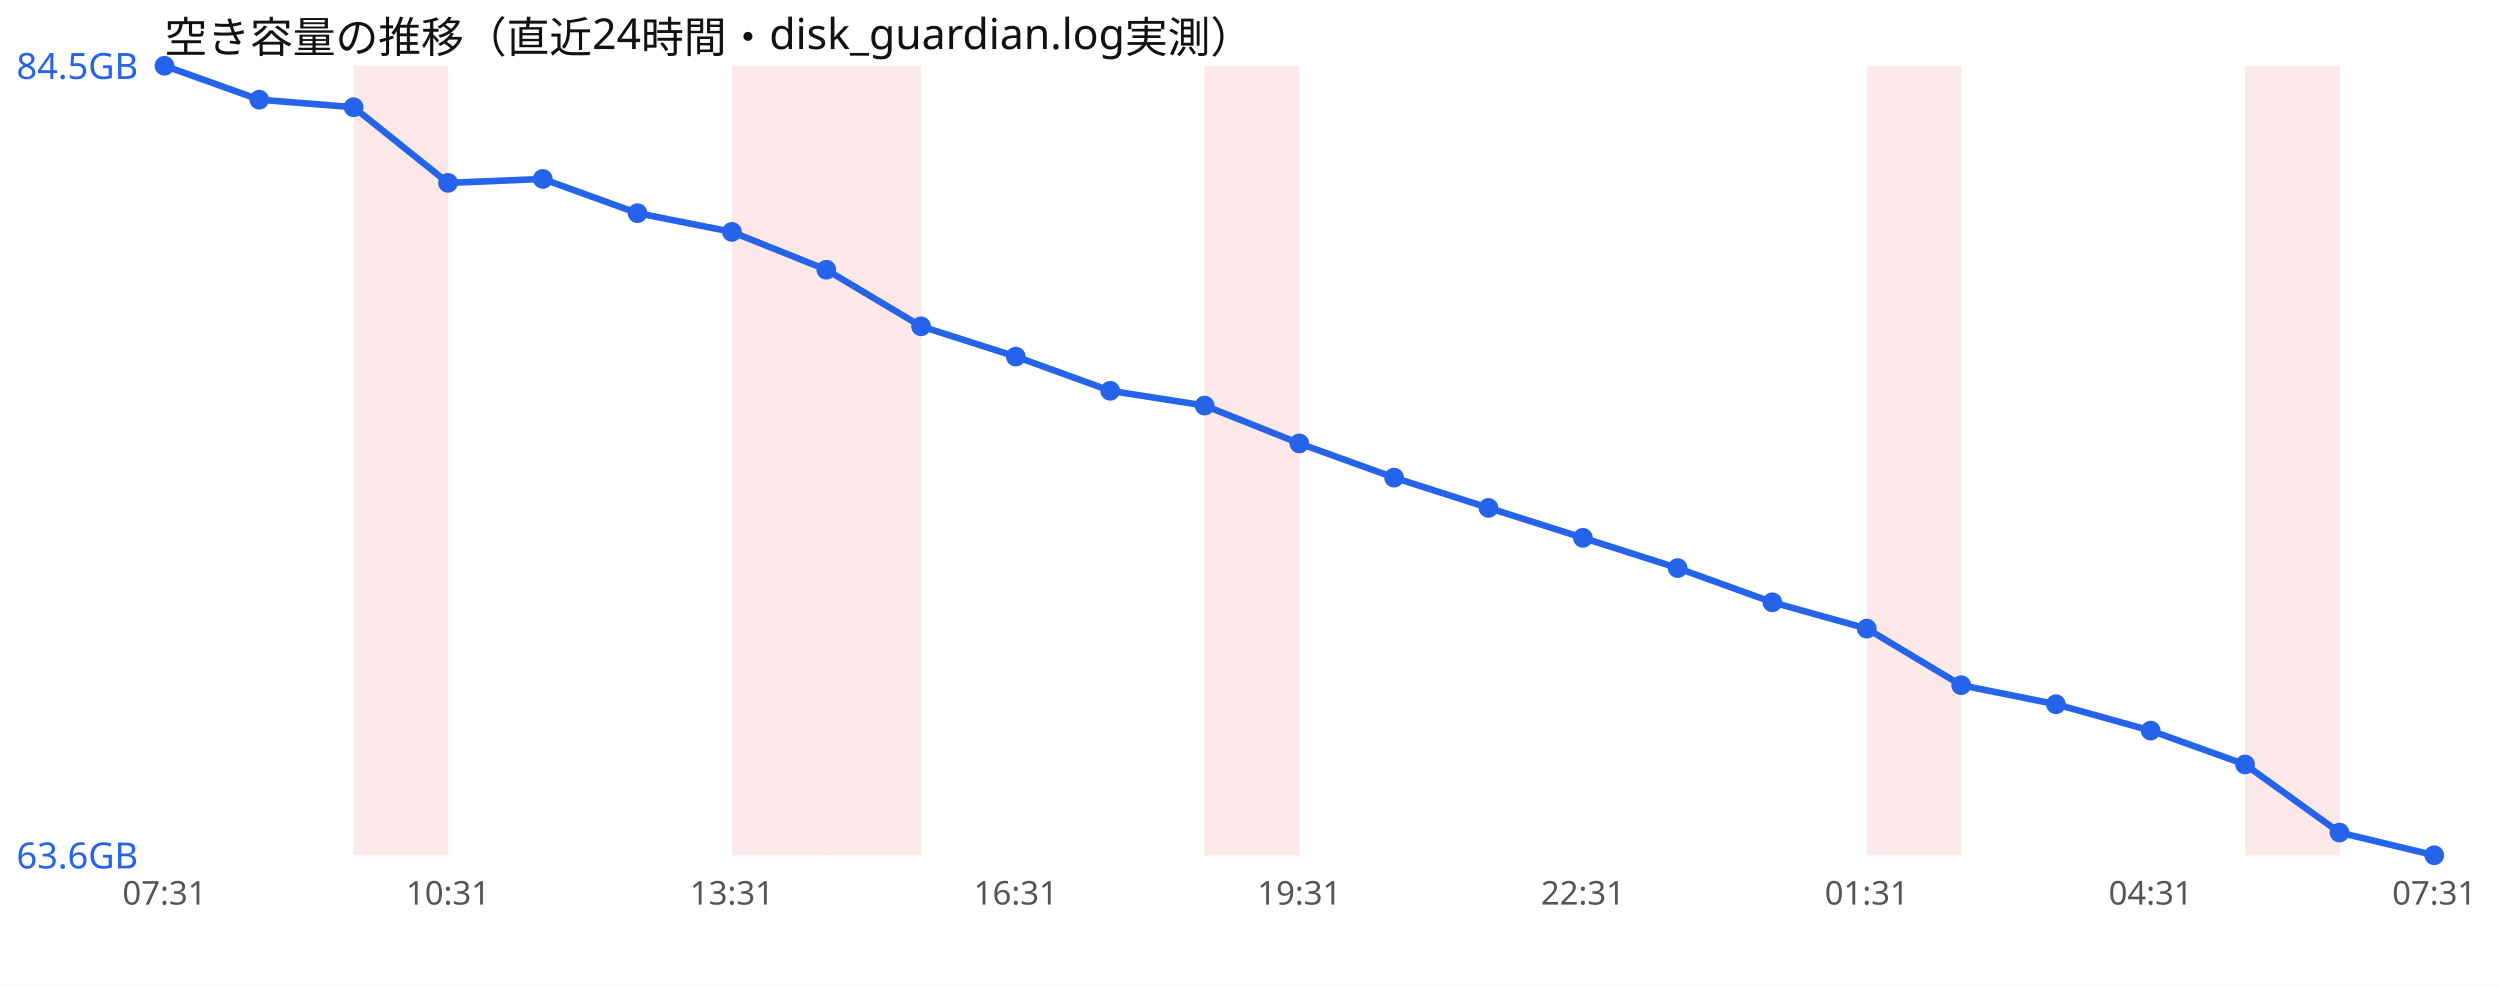
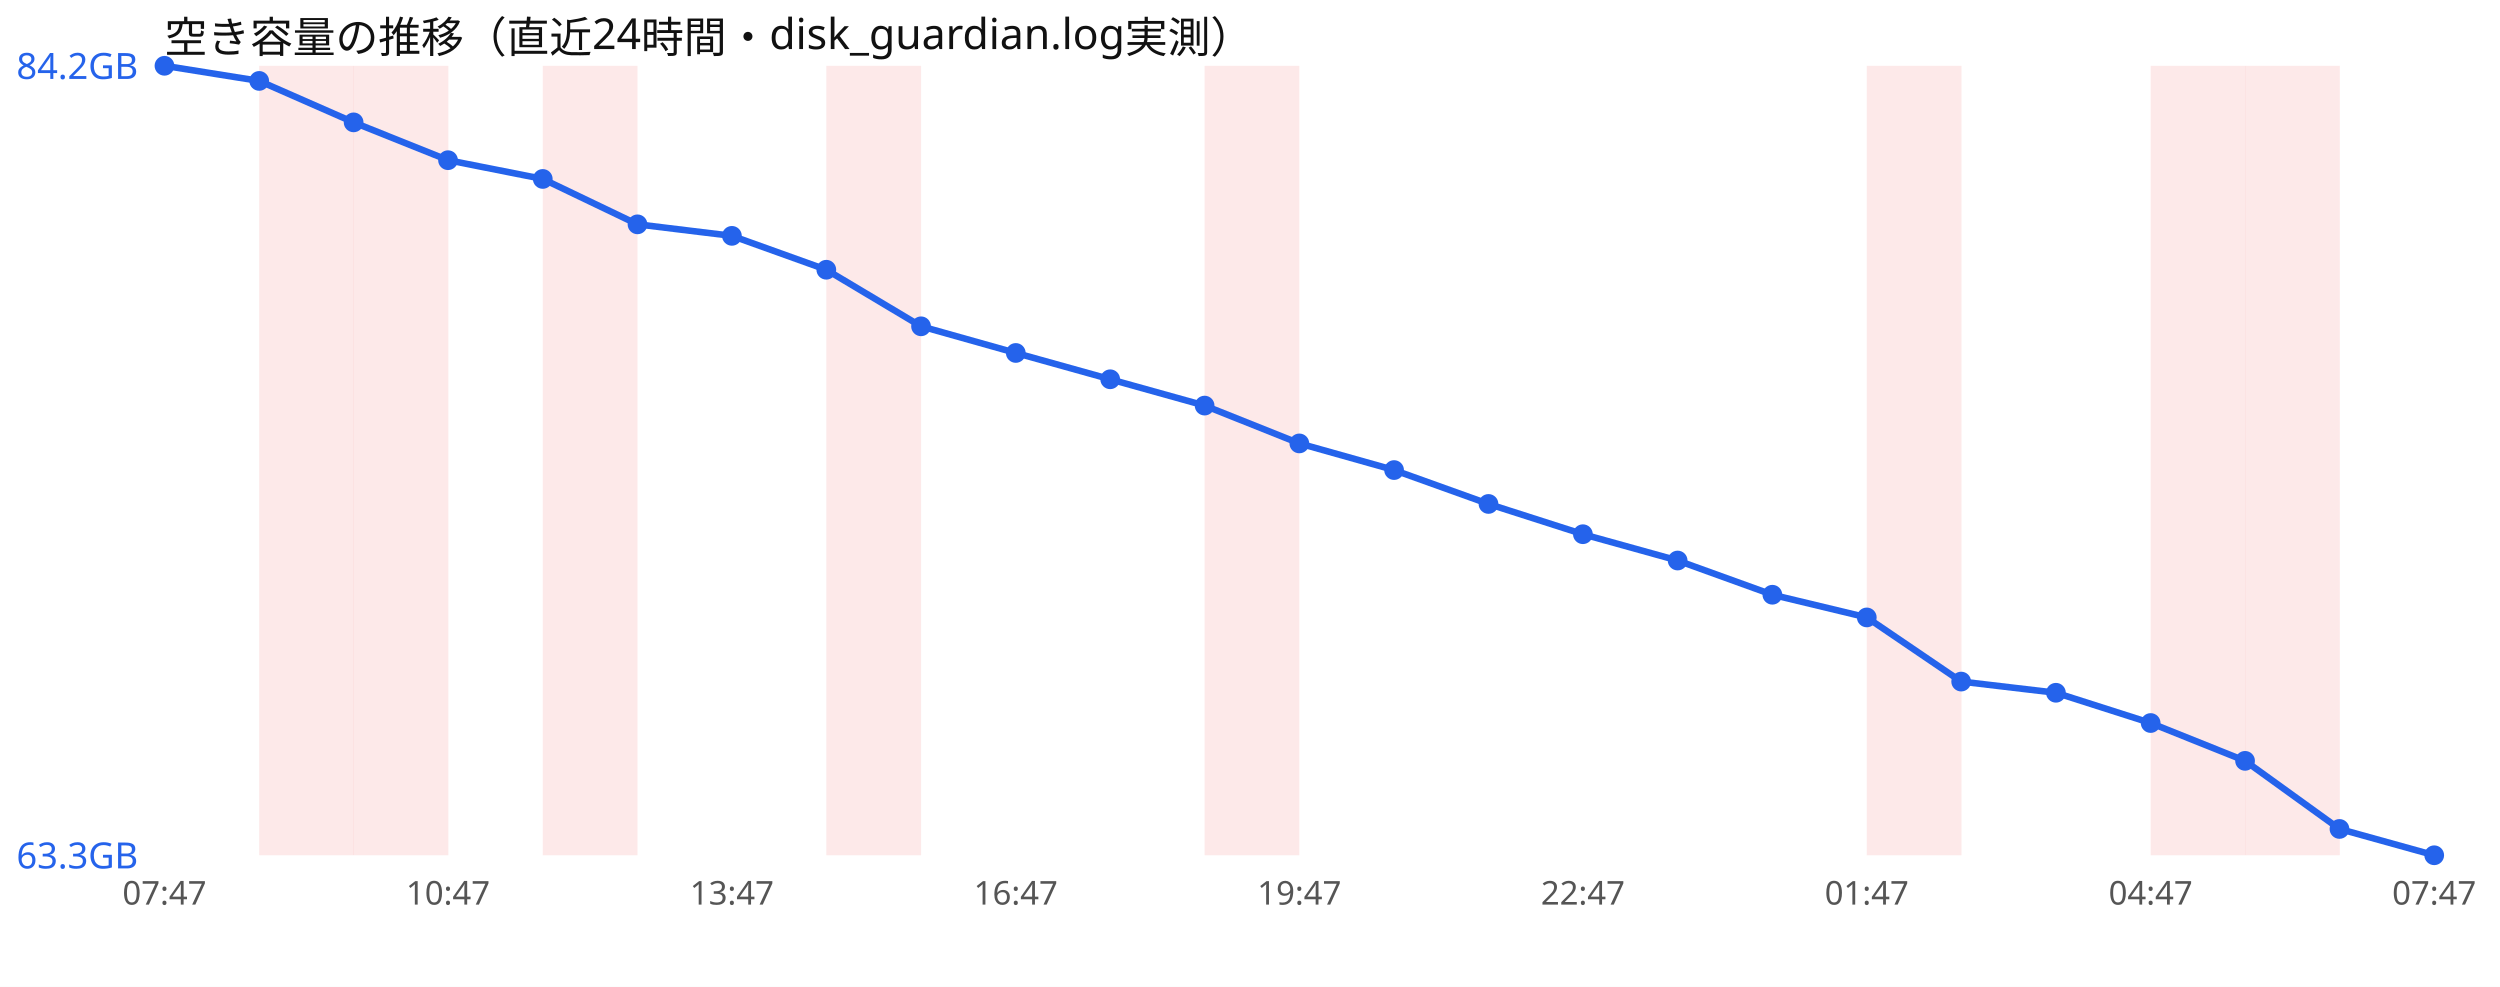
<svg xmlns="http://www.w3.org/2000/svg" width="760" height="300" viewBox="0 0 760 300" font-family="sans-serif">
  <rect width="760" height="300" fill="#ffffff" />
  <text x="50" y="16" font-size="13" fill="#111">空き容量の推移（直近24時間・disk_guardian.log実測）</text>
+   <rect x="78.8" y="20" width="28.8" height="240" fill="#ef4444" opacity="0.12" />
  <rect x="107.5" y="20" width="28.8" height="240" fill="#ef4444" opacity="0.12" />
-   <rect x="222.5" y="20" width="28.8" height="240" fill="#ef4444" opacity="0.12" />
+   <rect x="165.0" y="20" width="28.8" height="240" fill="#ef4444" opacity="0.12" />
  <rect x="251.2" y="20" width="28.8" height="240" fill="#ef4444" opacity="0.12" />
  <rect x="366.2" y="20" width="28.8" height="240" fill="#ef4444" opacity="0.12" />
  <rect x="567.5" y="20" width="28.8" height="240" fill="#ef4444" opacity="0.12" />
+   <rect x="653.8" y="20" width="28.8" height="240" fill="#ef4444" opacity="0.12" />
  <rect x="682.5" y="20" width="28.8" height="240" fill="#ef4444" opacity="0.12" />
-   <polyline points="50.0,20.0 78.8,30.3 107.5,32.6 136.2,55.6 165.0,54.4 193.8,64.8 222.5,70.5 251.2,82.0 280.0,99.2 308.8,108.4 337.5,118.8 366.2,123.3 395.0,134.8 423.8,145.2 452.5,154.4 481.2,163.5 510.0,172.7 538.8,183.1 567.5,191.1 596.2,208.3 625.0,214.1 653.8,222.1 682.5,232.4 711.2,253.1 740.0,260.0" fill="none" stroke="#2563eb" stroke-width="2" />
+   <polyline points="50.0,20.0 78.8,24.6 107.5,37.2 136.2,48.7 165.0,54.4 193.8,68.2 222.5,71.7 251.2,82.0 280.0,99.2 308.8,107.3 337.5,115.3 366.2,123.3 395.0,134.8 423.8,142.9 452.5,153.2 481.2,162.4 510.0,170.4 538.8,180.8 567.5,187.7 596.2,207.2 625.0,210.6 653.8,219.8 682.5,231.3 711.2,252.0 740.0,260.0" fill="none" stroke="#2563eb" stroke-width="2" />
  <circle cx="50.0" cy="20.0" r="3" fill="#2563eb" />
-   <circle cx="78.8" cy="30.3" r="3" fill="#2563eb" />
-   <circle cx="107.5" cy="32.6" r="3" fill="#2563eb" />
-   <circle cx="136.2" cy="55.6" r="3" fill="#2563eb" />
+   <circle cx="78.8" cy="24.6" r="3" fill="#2563eb" />
+   <circle cx="107.5" cy="37.2" r="3" fill="#2563eb" />
+   <circle cx="136.2" cy="48.7" r="3" fill="#2563eb" />
  <circle cx="165.0" cy="54.4" r="3" fill="#2563eb" />
-   <circle cx="193.8" cy="64.8" r="3" fill="#2563eb" />
-   <circle cx="222.5" cy="70.5" r="3" fill="#2563eb" />
+   <circle cx="193.8" cy="68.2" r="3" fill="#2563eb" />
+   <circle cx="222.5" cy="71.7" r="3" fill="#2563eb" />
  <circle cx="251.2" cy="82.0" r="3" fill="#2563eb" />
  <circle cx="280.0" cy="99.2" r="3" fill="#2563eb" />
-   <circle cx="308.8" cy="108.4" r="3" fill="#2563eb" />
-   <circle cx="337.5" cy="118.8" r="3" fill="#2563eb" />
+   <circle cx="308.8" cy="107.3" r="3" fill="#2563eb" />
+   <circle cx="337.5" cy="115.3" r="3" fill="#2563eb" />
  <circle cx="366.2" cy="123.3" r="3" fill="#2563eb" />
  <circle cx="395.0" cy="134.8" r="3" fill="#2563eb" />
-   <circle cx="423.8" cy="145.2" r="3" fill="#2563eb" />
-   <circle cx="452.5" cy="154.4" r="3" fill="#2563eb" />
-   <circle cx="481.2" cy="163.5" r="3" fill="#2563eb" />
-   <circle cx="510.0" cy="172.7" r="3" fill="#2563eb" />
-   <circle cx="538.8" cy="183.1" r="3" fill="#2563eb" />
-   <circle cx="567.5" cy="191.1" r="3" fill="#2563eb" />
-   <circle cx="596.2" cy="208.3" r="3" fill="#2563eb" />
-   <circle cx="625.0" cy="214.1" r="3" fill="#2563eb" />
-   <circle cx="653.8" cy="222.1" r="3" fill="#2563eb" />
-   <circle cx="682.5" cy="232.4" r="3" fill="#2563eb" />
-   <circle cx="711.2" cy="253.1" r="3" fill="#2563eb" />
+   <circle cx="423.8" cy="142.9" r="3" fill="#2563eb" />
+   <circle cx="452.5" cy="153.2" r="3" fill="#2563eb" />
+   <circle cx="481.2" cy="162.4" r="3" fill="#2563eb" />
+   <circle cx="510.0" cy="170.4" r="3" fill="#2563eb" />
+   <circle cx="538.8" cy="180.8" r="3" fill="#2563eb" />
+   <circle cx="567.5" cy="187.7" r="3" fill="#2563eb" />
+   <circle cx="596.2" cy="207.2" r="3" fill="#2563eb" />
+   <circle cx="625.0" cy="210.6" r="3" fill="#2563eb" />
+   <circle cx="653.8" cy="219.8" r="3" fill="#2563eb" />
+   <circle cx="682.5" cy="231.3" r="3" fill="#2563eb" />
+   <circle cx="711.2" cy="252.0" r="3" fill="#2563eb" />
  <circle cx="740.0" cy="260.0" r="3" fill="#2563eb" />
-   <text x="5" y="24.0" font-size="11" fill="#2563eb">84.5GB</text>
-   <text x="5" y="264.0" font-size="11" fill="#2563eb">63.6GB</text>
-   <text x="50.0" y="275" font-size="10" fill="#555" text-anchor="middle">07:31</text>
-   <text x="136.2" y="275" font-size="10" fill="#555" text-anchor="middle">10:31</text>
-   <text x="222.5" y="275" font-size="10" fill="#555" text-anchor="middle">13:31</text>
-   <text x="308.8" y="275" font-size="10" fill="#555" text-anchor="middle">16:31</text>
-   <text x="395.0" y="275" font-size="10" fill="#555" text-anchor="middle">19:31</text>
-   <text x="481.2" y="275" font-size="10" fill="#555" text-anchor="middle">22:31</text>
-   <text x="567.5" y="275" font-size="10" fill="#555" text-anchor="middle">01:31</text>
-   <text x="653.8" y="275" font-size="10" fill="#555" text-anchor="middle">04:31</text>
-   <text x="740.0" y="275" font-size="10" fill="#555" text-anchor="middle">07:31</text>
+   <text x="5" y="24.0" font-size="11" fill="#2563eb">84.2GB</text>
+   <text x="5" y="264.0" font-size="11" fill="#2563eb">63.3GB</text>
+   <text x="50.0" y="275" font-size="10" fill="#555" text-anchor="middle">07:47</text>
+   <text x="136.2" y="275" font-size="10" fill="#555" text-anchor="middle">10:47</text>
+   <text x="222.5" y="275" font-size="10" fill="#555" text-anchor="middle">13:47</text>
+   <text x="308.8" y="275" font-size="10" fill="#555" text-anchor="middle">16:47</text>
+   <text x="395.0" y="275" font-size="10" fill="#555" text-anchor="middle">19:47</text>
+   <text x="481.2" y="275" font-size="10" fill="#555" text-anchor="middle">22:47</text>
+   <text x="567.5" y="275" font-size="10" fill="#555" text-anchor="middle">01:47</text>
+   <text x="653.8" y="275" font-size="10" fill="#555" text-anchor="middle">04:47</text>
+   <text x="740.0" y="275" font-size="10" fill="#555" text-anchor="middle">07:47</text>
</svg>
